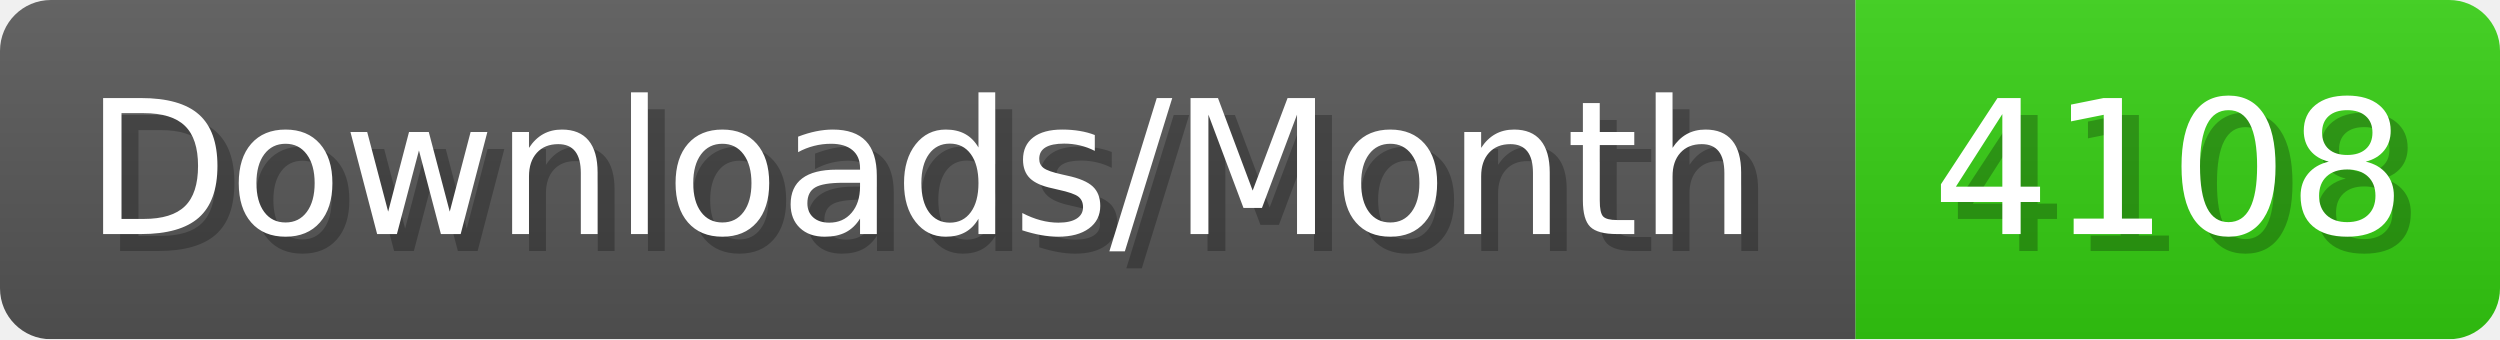
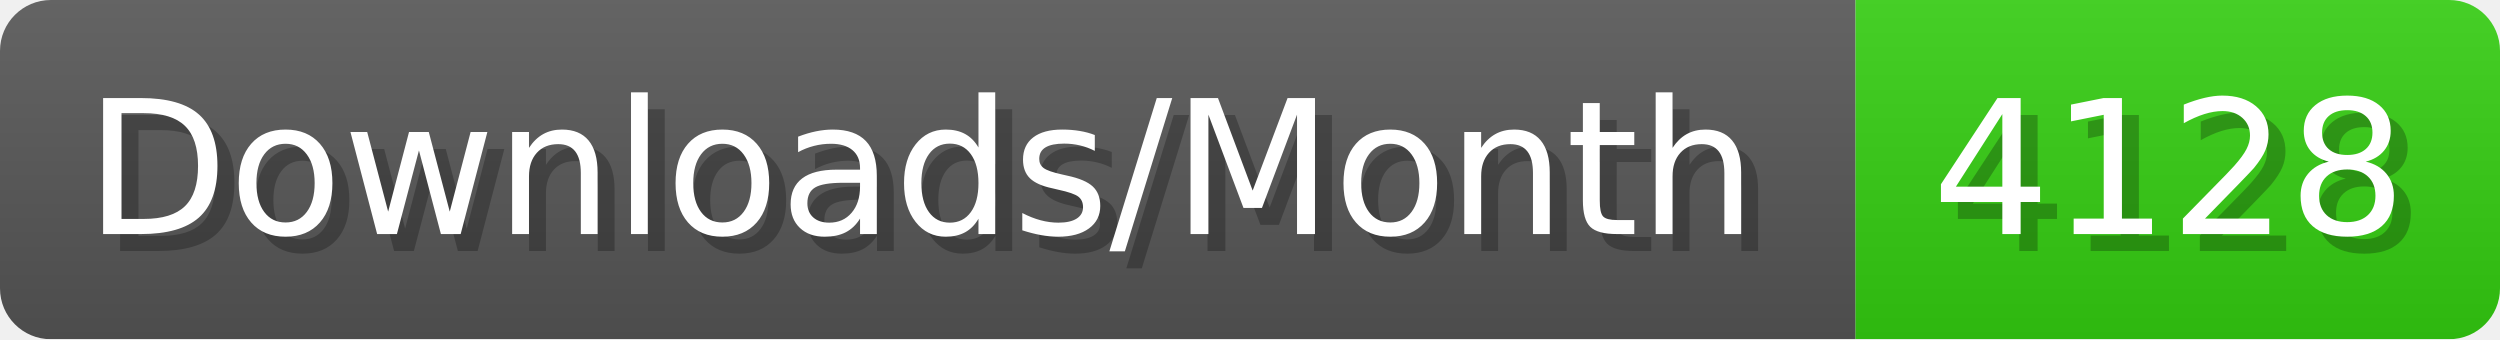
- <svg xmlns="http://www.w3.org/2000/svg" width="147.4" height="20" viewBox="0 0 1474 200" role="img" aria-label="Downloads/Month: 4108">
+ <svg xmlns="http://www.w3.org/2000/svg" width="147.4" height="20" viewBox="0 0 1474 200" role="img" aria-label="Downloads/Month: 4128">
  <linearGradient id="YlXUI" x2="0" y2="100%">
    <stop offset="0" stop-opacity=".1" stop-color="#EEE" />
    <stop offset="1" stop-opacity=".1" />
  </linearGradient>
  <mask id="JHhop">
    <rect width="1474" height="200" rx="30" fill="#FFF" />
  </mask>
  <g mask="url(#JHhop)">
    <rect width="1094" height="200" fill="#555" />
    <rect width="380" height="200" fill="#3C1" x="1094" />
    <rect width="1474" height="200" fill="url(#YlXUI)" />
  </g>
  <g aria-hidden="true" fill="#fff" text-anchor="start" font-family="Verdana,DejaVu Sans,sans-serif" font-size="110">
    <text x="60" y="148" textLength="994" fill="#000" opacity="0.25">Downloads/Month</text>
    <text x="50" y="138" textLength="994">Downloads/Month</text>
-     <text x="1149" y="148" textLength="280" fill="#000" opacity="0.25">4108</text>
-     <text x="1139" y="138" textLength="280">4108</text>
+     <text x="1149" y="148" textLength="280" fill="#000" opacity="0.25">4128</text>
+     <text x="1139" y="138" textLength="280">4128</text>
  </g>
</svg>
